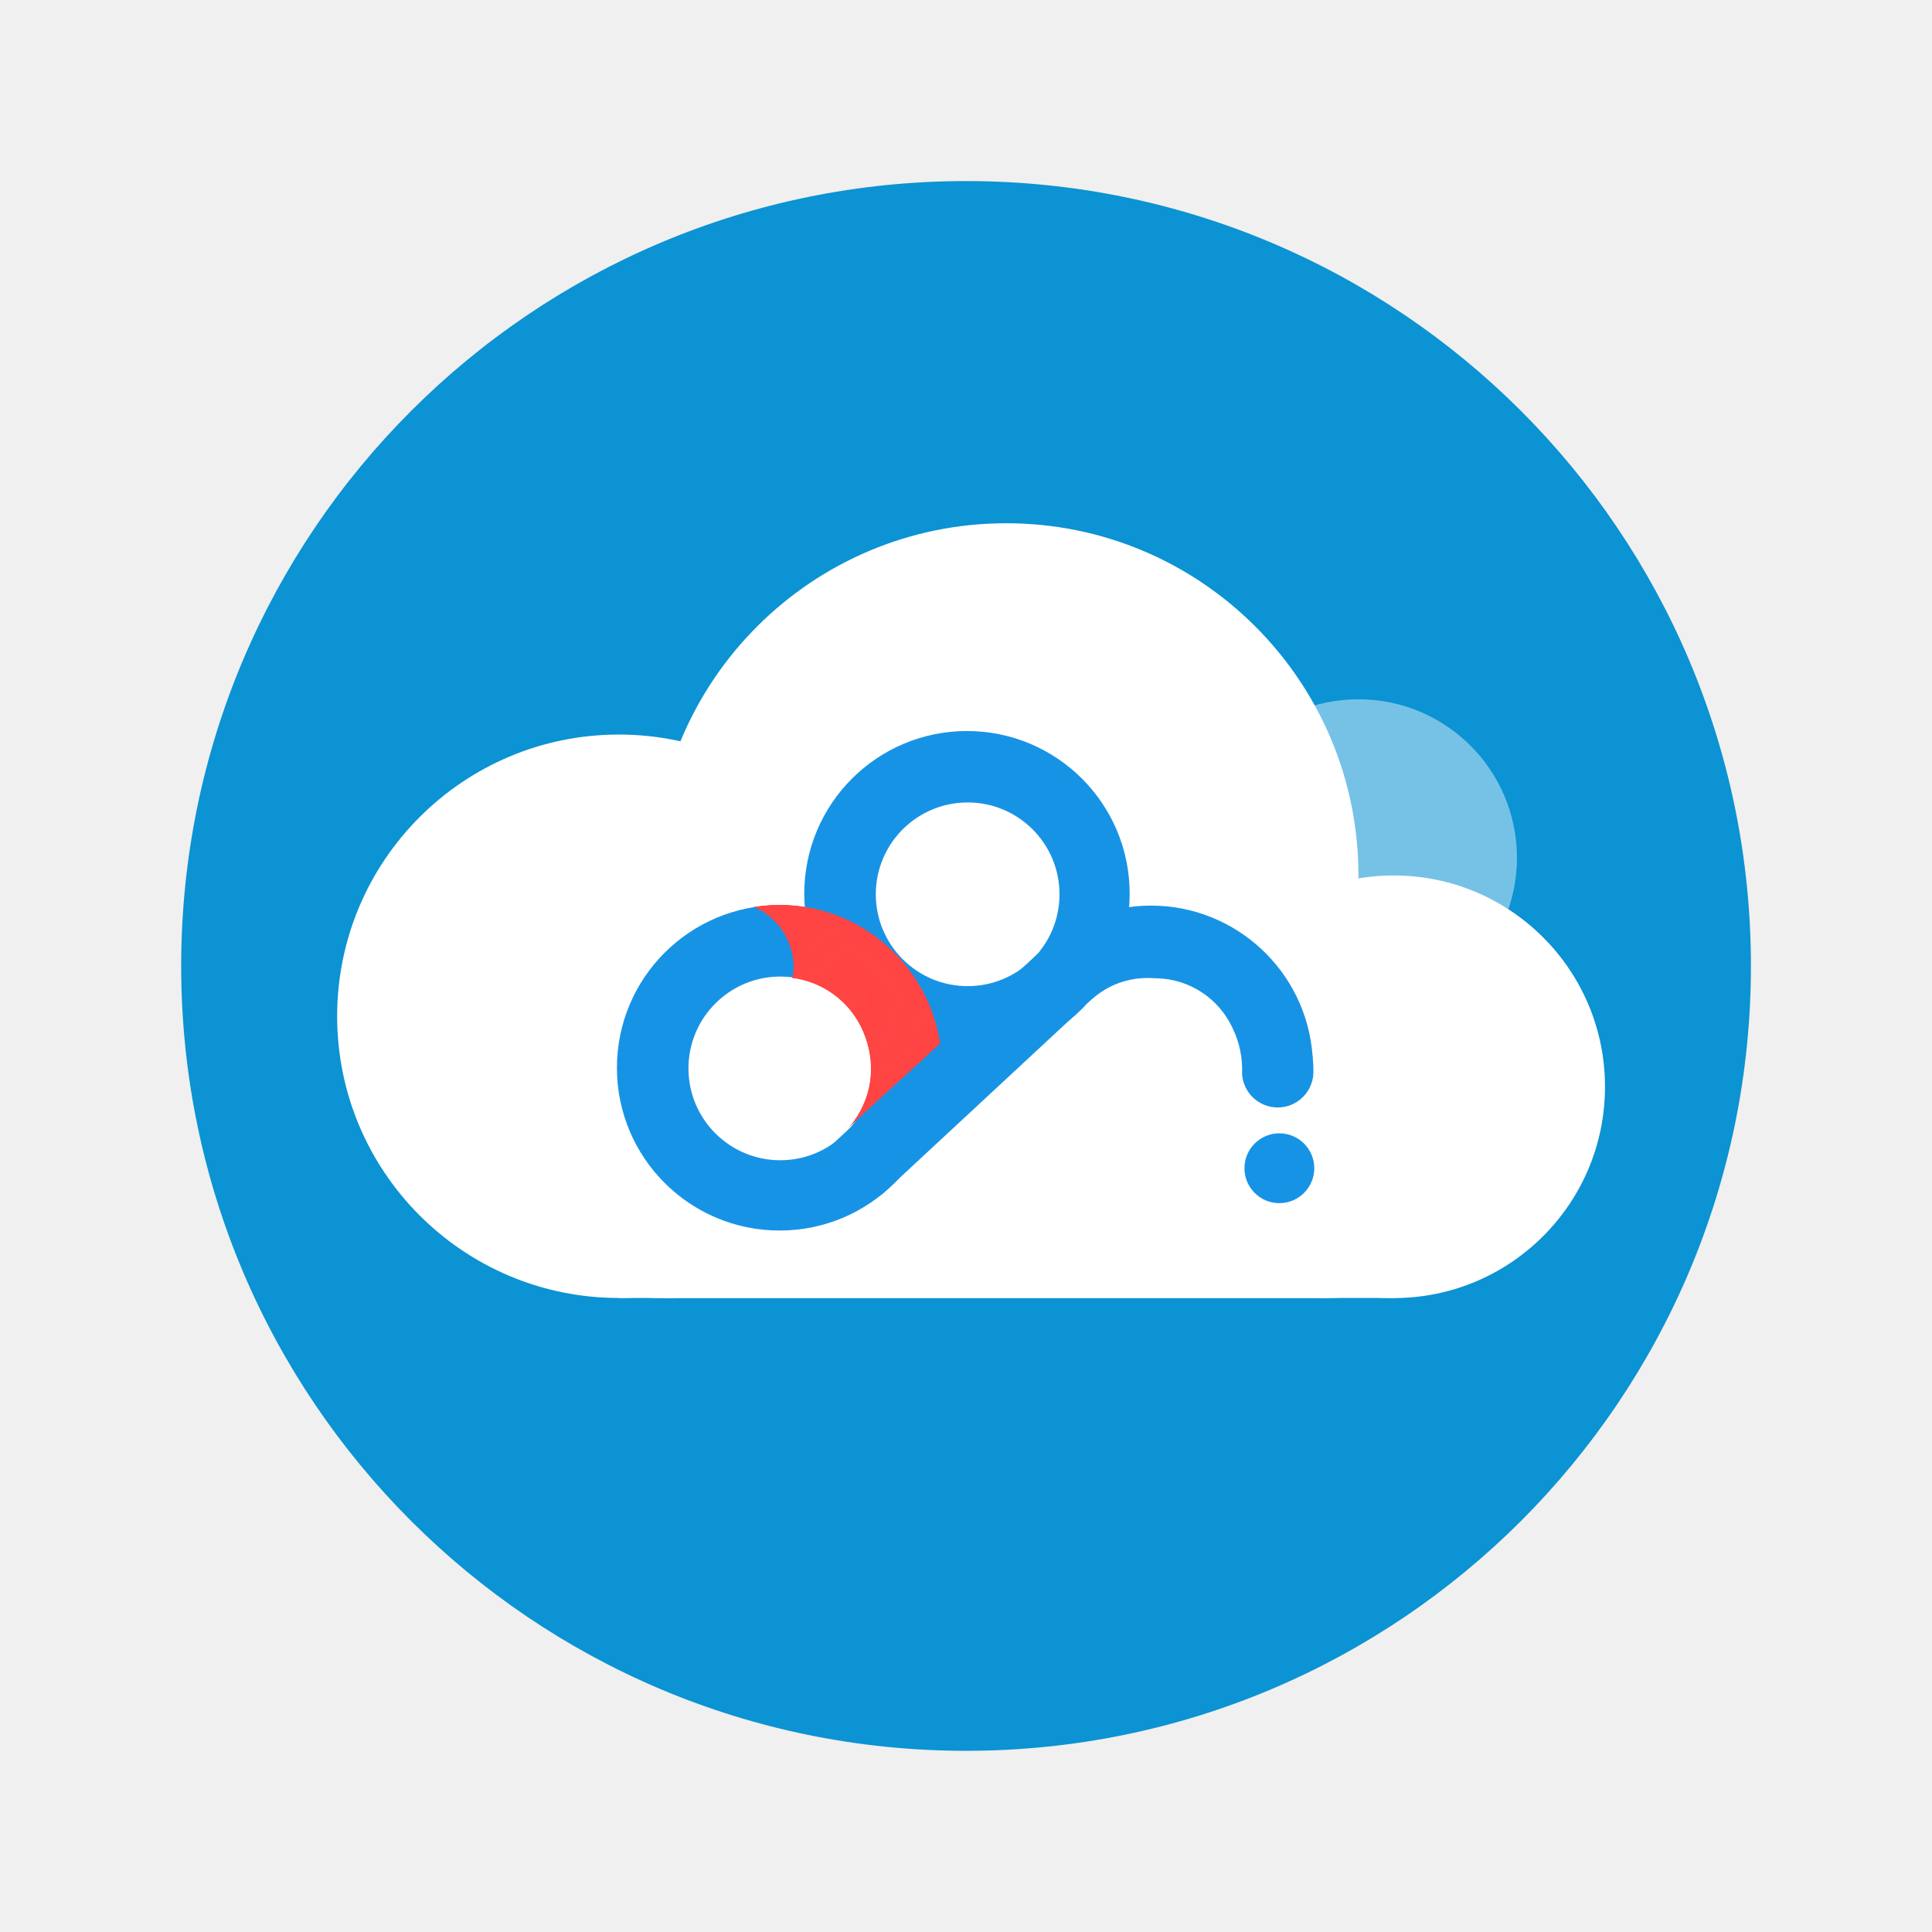
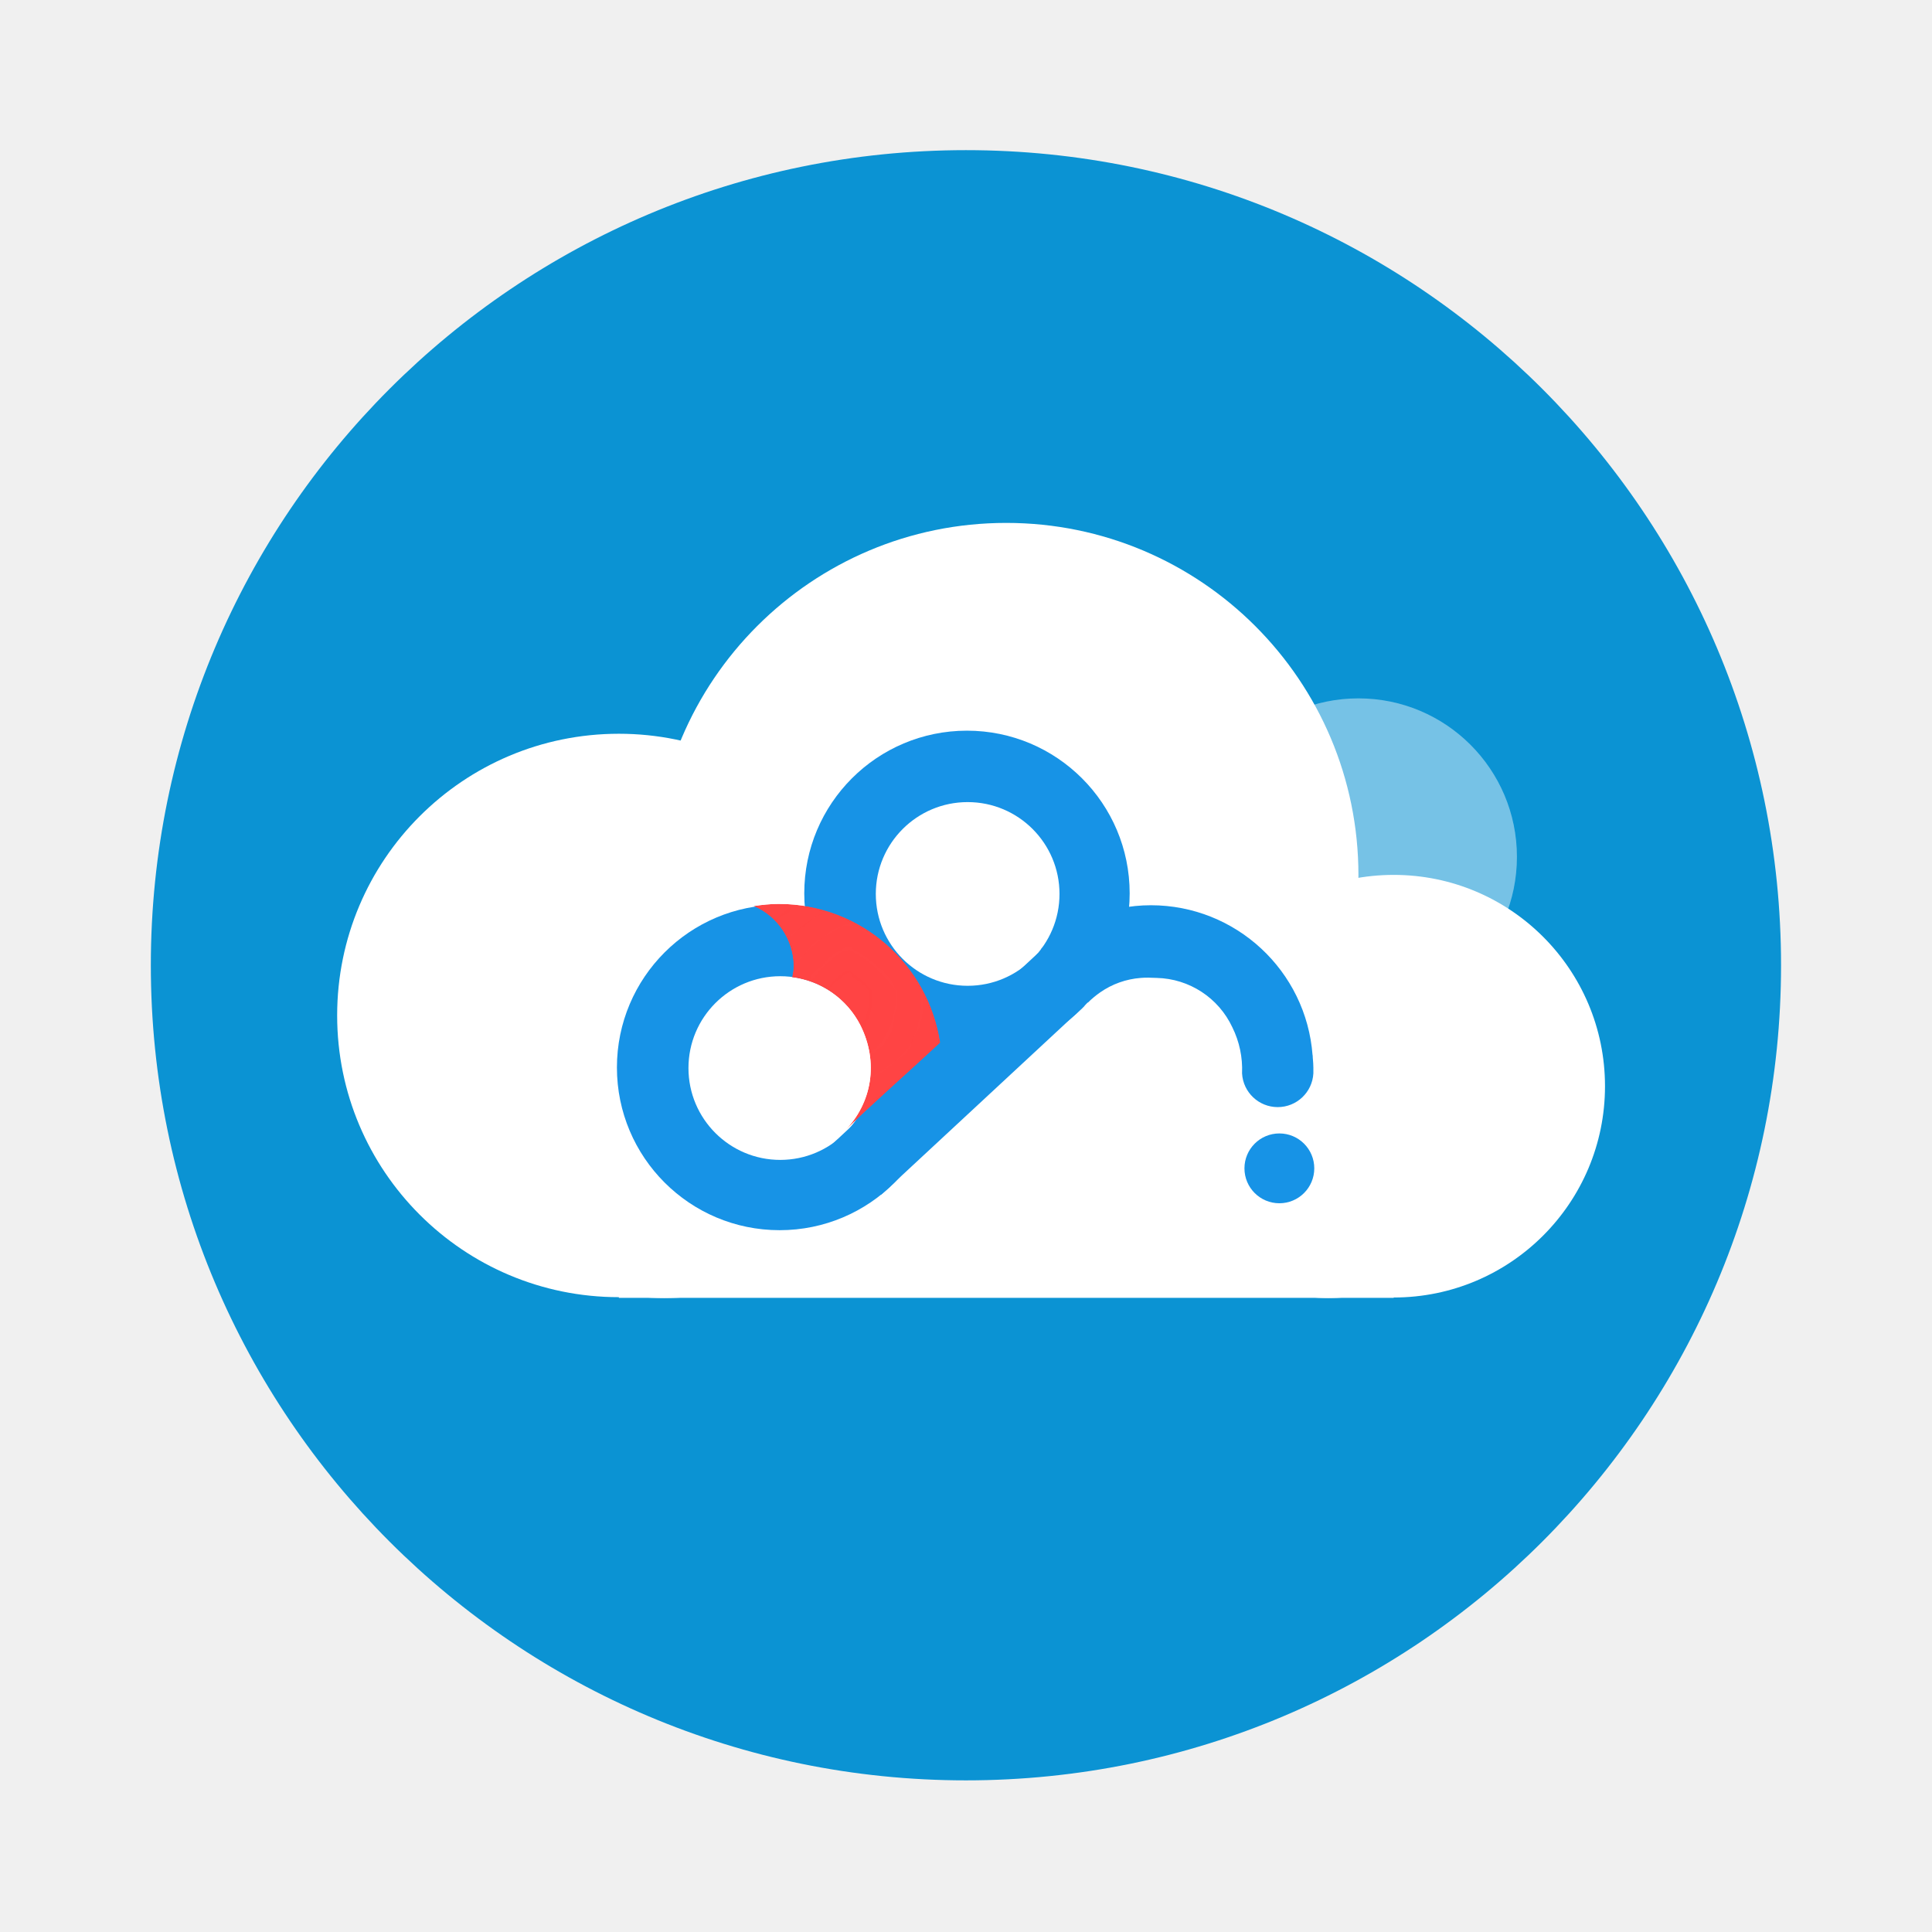
- <svg xmlns="http://www.w3.org/2000/svg" width="64" height="64" viewBox="0 0 16.933 16.933">
+ <svg xmlns="http://www.w3.org/2000/svg" width="64" height="64" version="1.1" viewBox="0 0 16.933 16.933">
  <defs>
    <filter id="a" color-interpolation-filters="sRGB">
-       <feColorMatrix values="1 0 0 0 0 0 1 0 0 0 0 0 1 0 0 0 0 0 1 0" result="result7" />
+       <feColorMatrix result="result7" values="1 0 0 0 0 0 1 0 0 0 0 0 1 0 0 0 0 0 1 0" />
      <feGaussianBlur result="result6" stdDeviation="5" />
-       <feComposite in2="result7" operator="atop" in="result6" result="result91" />
-       <feComposite operator="in" in2="result91" />
+       <feComposite in="result6" in2="result7" operator="atop" result="result91" />
+       <feComposite in2="result91" operator="in" />
    </filter>
  </defs>
-   <g transform="translate(0 -280.067)">
-     <circle cx="8.467" cy="288.533" r="6.879" fill="#0b93d3" paint-order="stroke markers fill" />
-     <circle r="1.389" cy="287.585" cx="11.906" opacity=".25" fill="#fff" paint-order="stroke markers fill" />
-     <circle cx="11.906" cy="287.585" r="1.389" opacity=".25" fill="#fff" paint-order="stroke markers fill" />
-     <circle r="3.087" cy="287.74" cx="8.819" fill="#fff" paint-order="stroke markers fill" />
-     <circle cx="8.731" cy="288.269" r="2.646" fill="#fff" paint-order="stroke markers fill" />
-     <circle cx="5.424" cy="288.974" r="2.469" fill="#fff" paint-order="stroke markers fill" />
-     <circle r="2.117" cy="289.327" cx="5.821" fill="#fff" paint-order="stroke markers fill" />
-     <circle r="1.852" cy="289.592" cx="12.215" fill="#fff" paint-order="stroke markers fill" />
-     <circle cx="11.642" cy="289.856" r="1.587" fill="#fff" paint-order="stroke markers fill" />
-     <path fill="#fff" paint-order="stroke markers fill" d="M5.424 288.048h6.791v3.395H5.424z" />
-     <path fill="#fff" paint-order="stroke markers fill" d="M5.821 288.533h5.821v2.91H5.821z" />
+   <g transform="translate(0 -280.07)">
+     <circle cx="8.466" cy="288.53" r="7.144" fill="#0b93d3" style="paint-order:stroke markers fill" />
+     <g fill="#fff">
+       <circle cx="11.906" cy="287.58" r="1.389" opacity=".25" paint-order="stroke markers fill" />
+       <circle cx="11.906" cy="287.58" r="1.389" opacity=".25" paint-order="stroke markers fill" />
+       <circle cx="8.819" cy="287.74" r="3.087" paint-order="stroke markers fill" />
+       <circle cx="8.731" cy="288.27" r="2.646" paint-order="stroke markers fill" />
+       <circle cx="5.424" cy="288.97" r="2.469" paint-order="stroke markers fill" />
+       <circle cx="5.821" cy="289.33" r="2.117" paint-order="stroke markers fill" />
+       <circle cx="12.215" cy="289.59" r="1.852" paint-order="stroke markers fill" />
+       <circle cx="11.642" cy="289.86" r="1.587" paint-order="stroke markers fill" />
+       <path d="m5.424 288.05h6.791v3.395h-6.791z" paint-order="stroke markers fill" />
+       <path d="m5.821 288.53h5.821v2.91h-5.821z" paint-order="stroke markers fill" />
+     </g>
    <path d="M8.475 286.474a1.426 1.426 0 1 0 0 2.852 1.426 1.426 0 0 0 0-2.852zm.006.626a.805.805 0 0 1 .805.805.805.805 0 0 1-.805.805.805.805 0 0 1-.805-.805.805.805 0 0 1 .805-.805z" fill="#1793e6" />
    <path d="M10.088 288.004c-.374 0-.708.148-.962.382l.408.472a.851.851 0 0 1 .108-.09.716.716 0 0 1 .356-.127c.044-.004.09-.002.14 0a.751.751 0 0 1 .663.433.829.829 0 0 1 .085.402v.002a.313.313 0 0 0 .625 0v-.002-.049c0-.024-.002-.049-.004-.073l-.001-.01-.001-.025h-.001a1.421 1.421 0 0 0-1.417-1.315M6.833 288a1.426 1.426 0 1 0 0 2.852 1.426 1.426 0 0 0 0-2.852zm.006.626a.805.805 0 0 1 .804.805.805.805 0 0 1-.804.805.805.805 0 0 1-.805-.805.805.805 0 0 1 .805-.805z" fill="#1793e6" />
-     <path d="M6.973 7.471c-.365 0-.744.04-1.094.094a2.842 2.842 0 0 1 1.719 2.594c0 .16-.036.316-.063.469a3.839 3.839 0 0 1 2.938 2.063c.791 1.577.522 3.357-.719 4.594.962-.959 2.934-2.702 4.156-3.844-.512-3.375-3.409-5.969-6.938-5.969z" transform="matrix(.20374 0 0 .20374 5.407 286.474)" fill="#f44" filter="url(#a)" />
+     <path transform="matrix(.20374 0 0 .20374 5.407 286.47)" d="M6.973 7.471c-.365 0-.744.04-1.094.094a2.842 2.842 0 0 1 1.719 2.594c0 .16-.036.316-.063.469a3.839 3.839 0 0 1 2.938 2.063c.791 1.577.522 3.357-.719 4.594.962-.959 2.934-2.702 4.156-3.844-.512-3.375-3.409-5.969-6.938-5.969z" fill="#f44" filter="url(#a)" />
    <path d="M7.452 290.53l-.652.026 2.295-2.13.41.46-1.78 1.653z" fill="#1793e6" />
-     <circle r=".306" cy="290.306" cx="11.213" fill="#1793e6" />
+     <circle cx="11.213" cy="290.31" r=".306" fill="#1793e6" />
  </g>
</svg>
